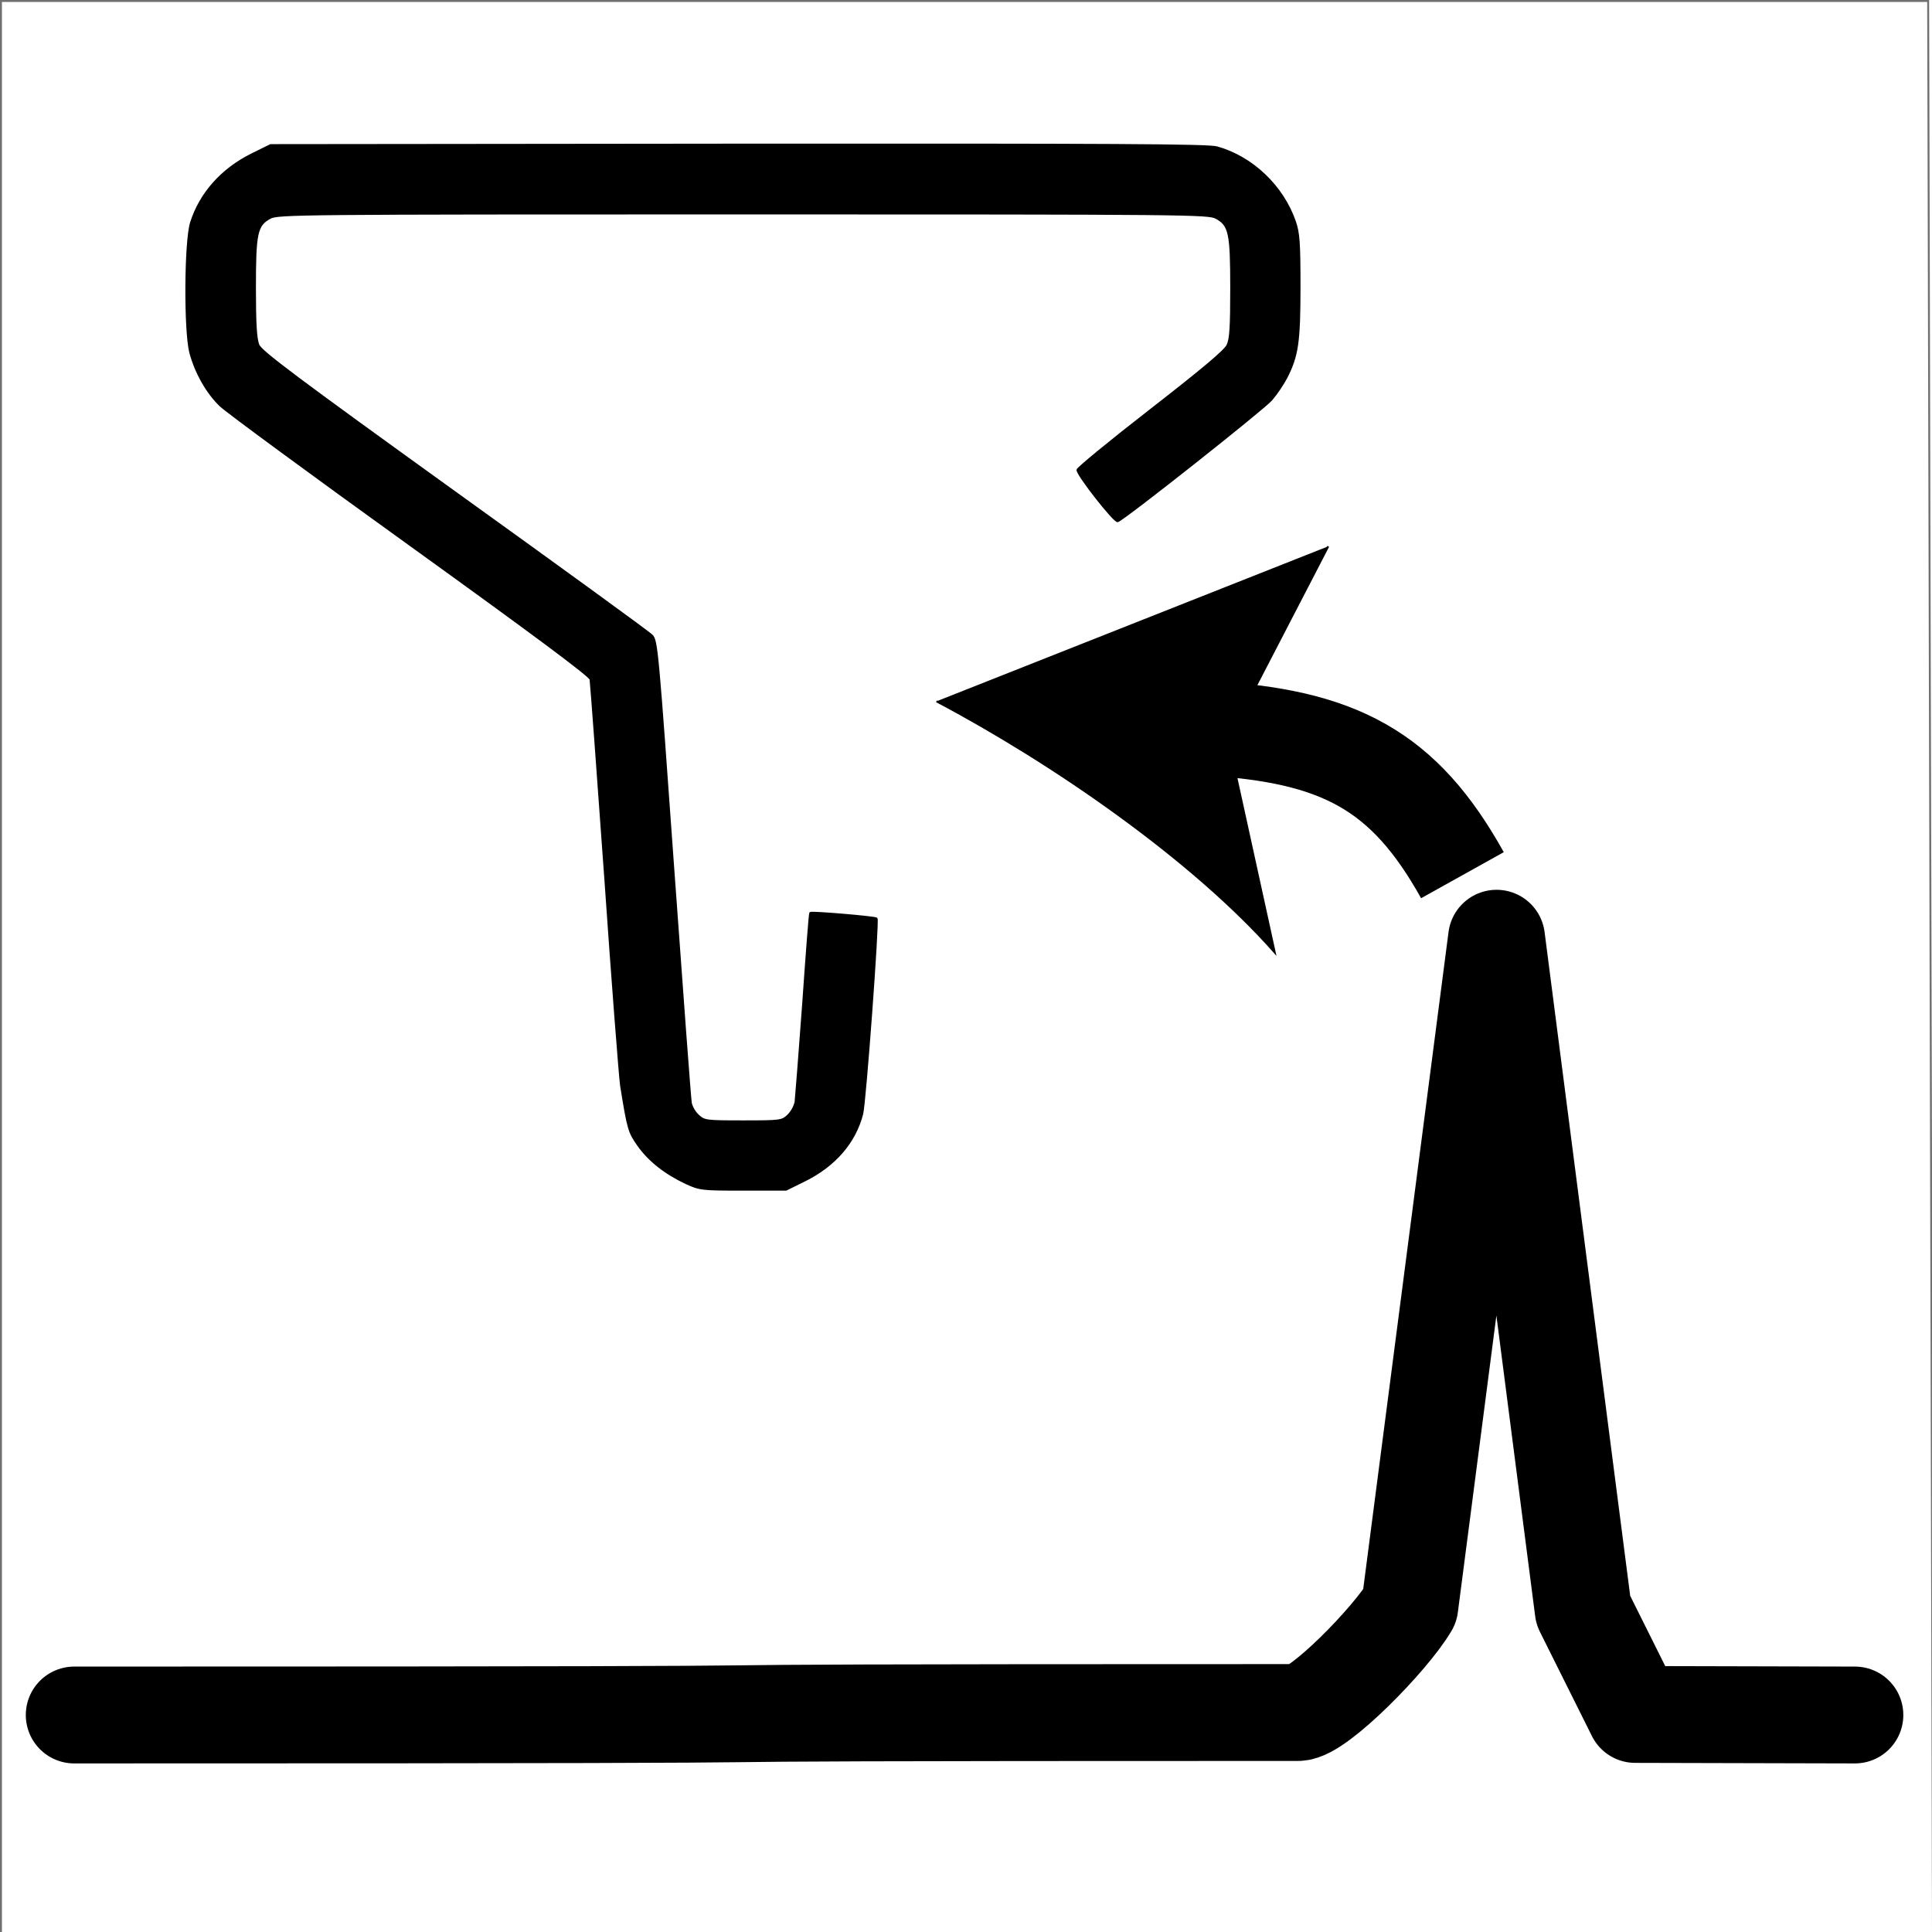
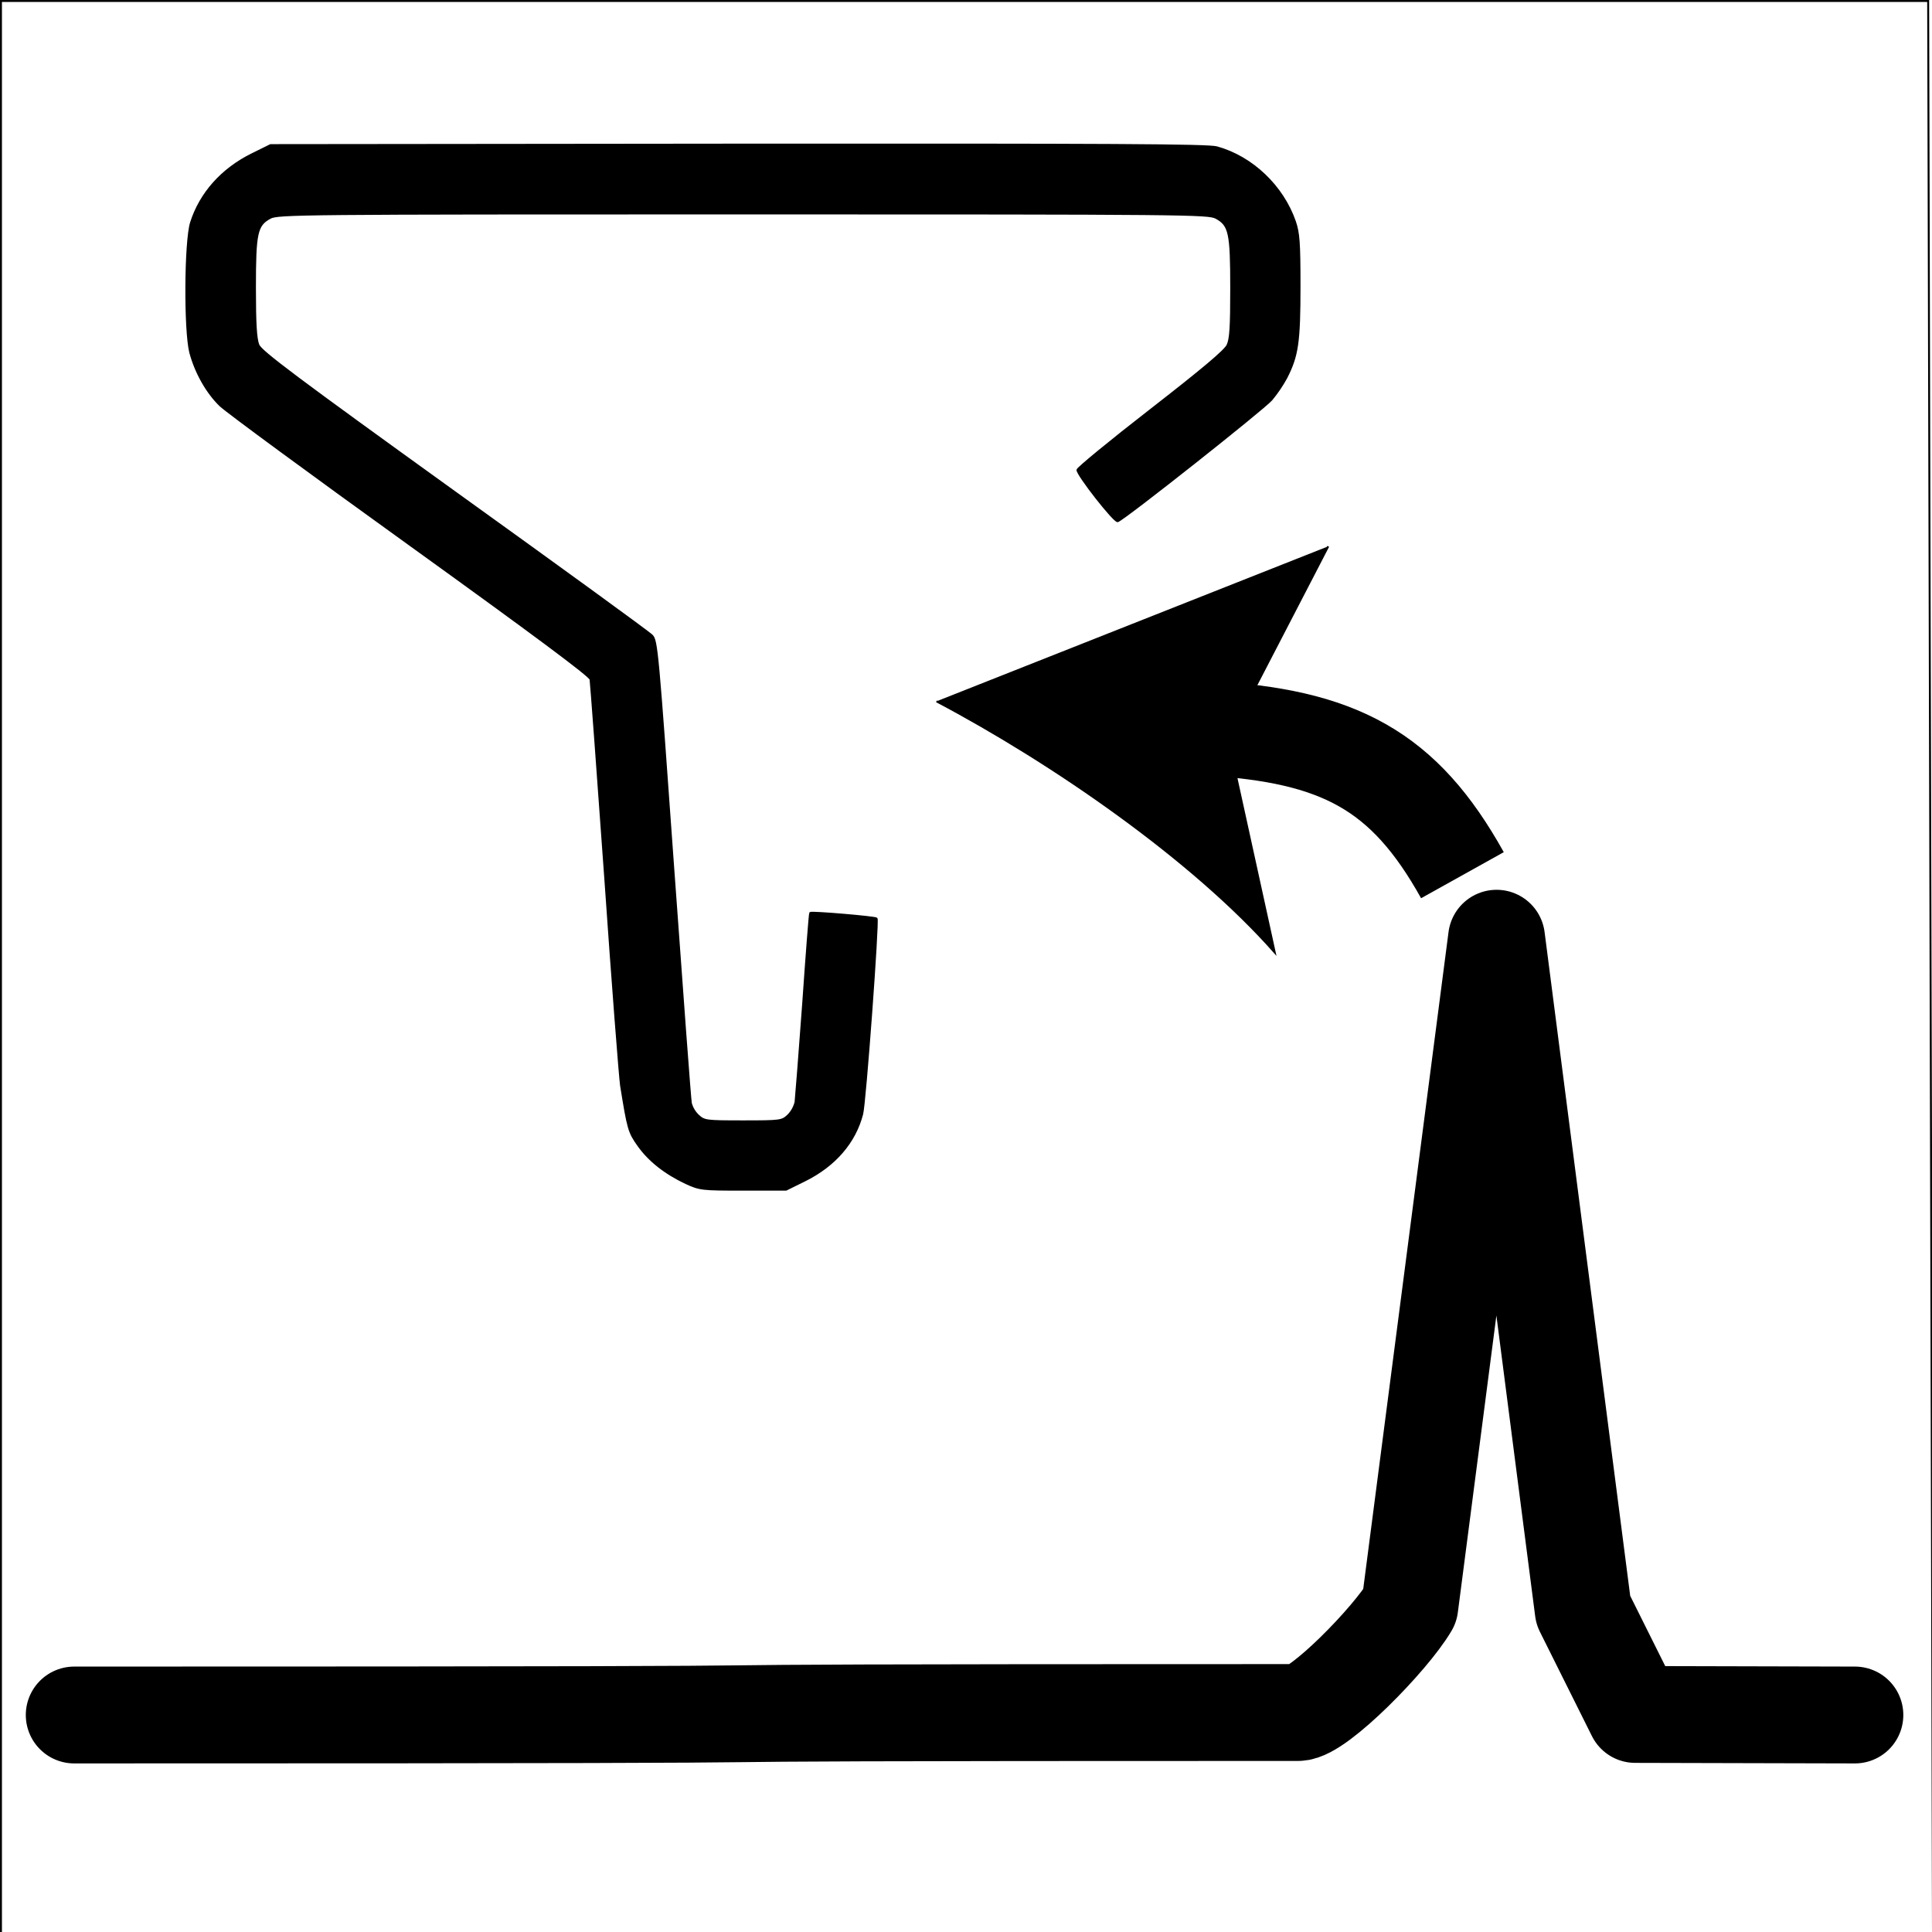
<svg xmlns="http://www.w3.org/2000/svg" stroke="currentColor" fill="currentColor" width="1000" height="1000" viewBox="0 0 1000 1000">
  <g id="addFilter" transform="translate(-6.916 -44.608)">
-     <path id="spectrum" d="M45.332,934.783c558.451,0,148.174-1.283,633.454-1.283,10.578,0,47.87-38,57.844-55l44.9-345.78L826.387,880.5l26.927,54,113.692.283" transform="translate(0 -2.494)" fill="none" stroke="#000" stroke-linecap="round" stroke-linejoin="round" stroke-miterlimit="22.926" stroke-width="50.126" />
+     <path id="spectrum" d="M45.332,934.783c558.451,0,148.174-1.283,633.454-1.283,10.578,0,47.87-38,57.844-55l44.9-345.78L826.387,880.5l26.927,54,113.692.283" transform="translate(0 -2.494)" fill="none" stroke-linecap="round" stroke-linejoin="round" stroke-miterlimit="22.926" stroke-width="50.126" />
    <g id="arrow">
-       <path id="Path_9" data-name="Path 9" d="M215.713,31.912,120.755,92.669,86.629,200.117C73.842,136.809,35.927,57.184,0,0" transform="translate(491.639 407.607) rotate(-30)" stroke="#000" stroke-width="1" />
-       <path id="Path_11" data-name="Path 11" d="M0,0C57.741,37.754,77.782,70.2,76.828,132.233" transform="translate(631.217 421.504) rotate(-30)" fill="none" stroke="#000" stroke-linejoin="round" stroke-miterlimit="22.926" stroke-width="48.987" />
+       <path id="Path_9" data-name="Path 9" d="M215.713,31.912,120.755,92.669,86.629,200.117C73.842,136.809,35.927,57.184,0,0" transform="translate(491.639 407.607) rotate(-30)" stroke-width="1" />
+       <path id="Path_11" data-name="Path 11" d="M0,0C57.741,37.754,77.782,70.2,76.828,132.233" transform="translate(631.217 421.504) rotate(-30)" fill="none" stroke-linejoin="round" stroke-miterlimit="22.926" stroke-width="48.987" />
    </g>
    <path id="filter" d="M533.369-427.3c18.317,5.053,34.108,20.212,40.424,38.4,2.021,5.937,2.4,10.738,2.4,33.6,0,28.8-1.011,35.876-6.822,47.246a72.107,72.107,0,0,1-7.706,11.369c-4.169,4.8-75.8,61.521-79.585,62.91-1.642.632-20.844-23.876-20.844-26.528,0-.884,17.054-14.906,37.9-31.076,26.655-20.717,38.4-30.571,39.793-33.476,1.516-3.285,1.895-9.222,1.895-29.56,0-28.676-.884-32.592-7.832-36.382-4.042-2.148-14.654-2.274-244.819-2.274s-240.777.126-244.819,2.274c-6.948,3.79-7.832,7.706-7.832,36.255,0,18.7.505,26.4,1.769,29.56,1.39,3.411,19.581,17.054,101.313,75.922,54.825,39.414,100.934,72.89,102.324,74.406,2.653,2.527,3.032,7.706,11.117,120.767,4.674,64.931,8.716,119.63,9.1,121.4a13.9,13.9,0,0,0,3.79,6.316c3.158,2.905,3.916,3.032,23.244,3.032,19.454,0,20.086-.126,23.244-3.032a14.8,14.8,0,0,0,3.916-6.948c.253-2.148,2.021-24.886,3.916-50.657,1.769-25.644,3.411-46.867,3.663-47.246.758-.632,33.6,2.148,34.361,2.905,1.011,1.011-5.937,95.5-7.453,101.187-3.79,14.654-14.148,26.655-29.687,34.361l-9.727,4.8H288.3c-21.6,0-22.486-.126-29.687-3.411-10.738-5.053-19.075-11.622-24.633-19.454-4.927-6.948-5.306-8.337-8.969-31.076-.632-4.421-4.421-52.93-8.211-107.756-3.916-54.952-7.327-100.934-7.58-102.45-.379-1.895-29.813-23.749-93.1-69.353-50.909-36.634-95.25-69.227-98.534-72.385-6.948-6.7-12.759-17.054-15.538-27.413-2.906-11.5-2.653-57.226.379-67.205,4.8-15.159,15.917-27.665,31.455-35.371l9.727-4.8,241.914-.253C478.544-428.82,528.7-428.568,533.369-427.3Z" transform="translate(103.359 548.156)" />
-     <path id="container" d="M7.416,45.108h997.512l2.488,1000H7.416Z" fill="none" stroke="#707070" stroke-width="1" />
+     <path id="container" d="M7.416,45.108h997.512l2.488,1000H7.416Z" fill="none" stroke-width="1" />
  </g>
</svg>
